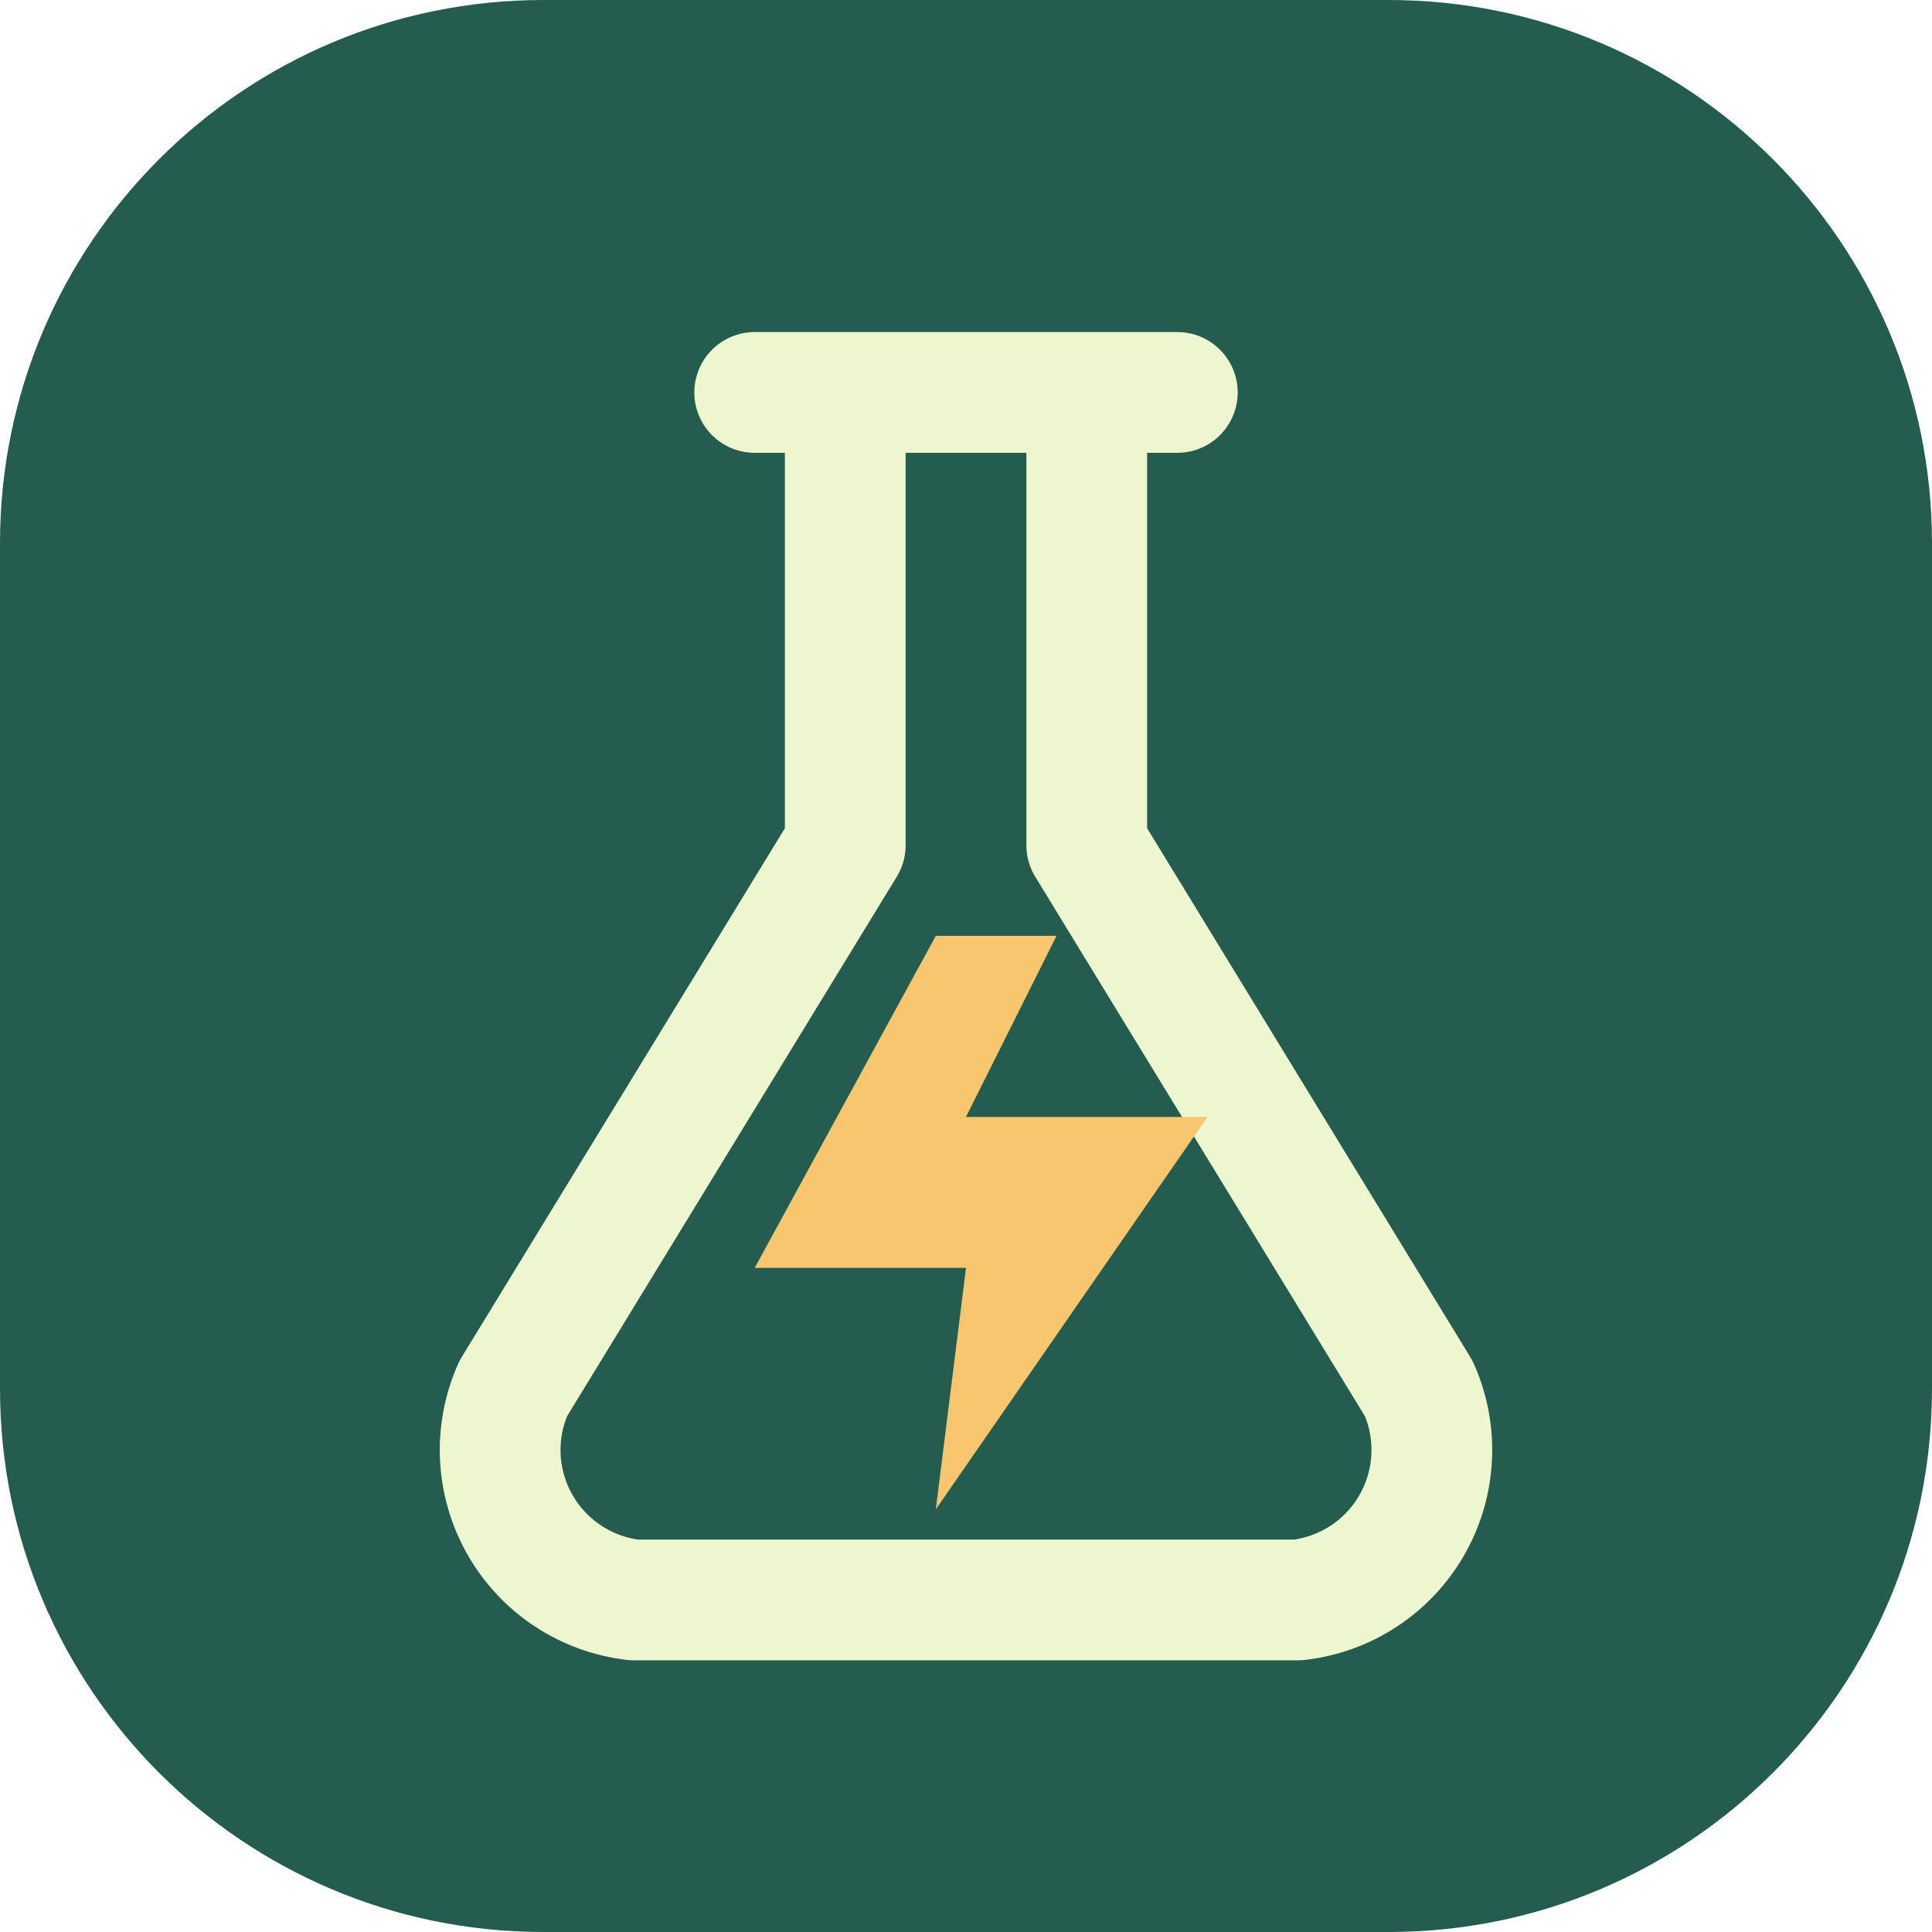
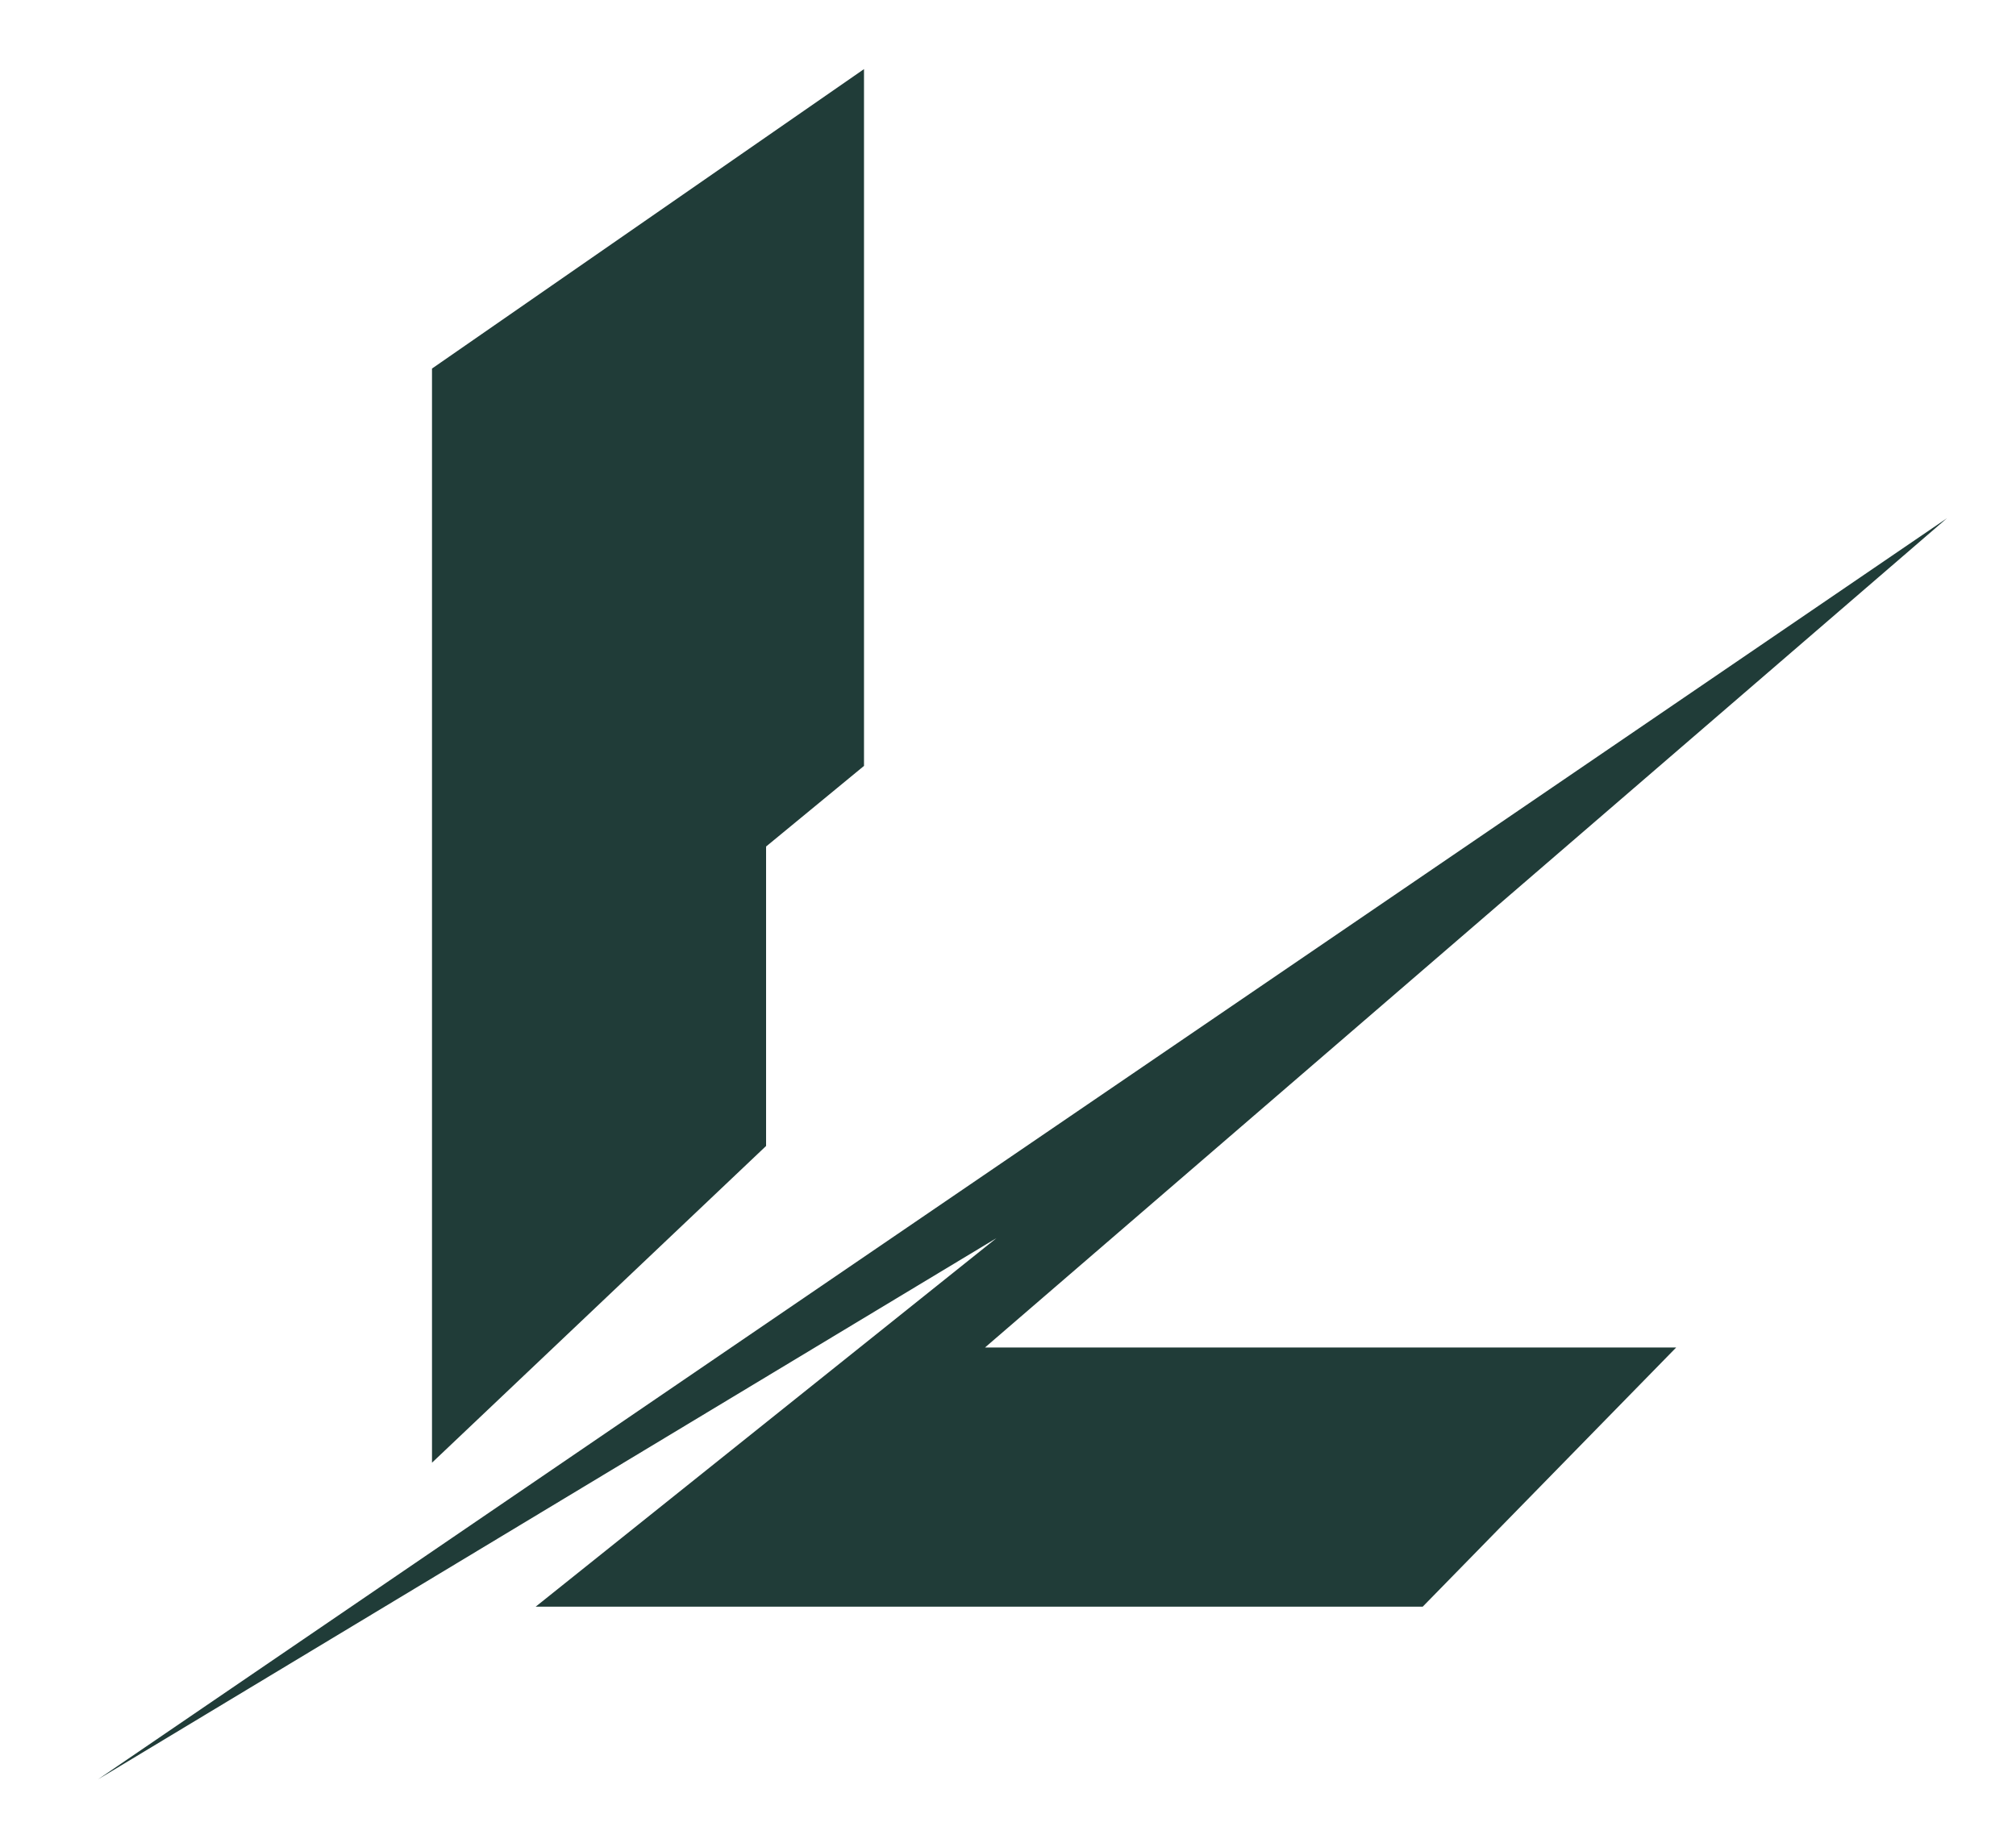
- <svg xmlns="http://www.w3.org/2000/svg" viewBox="0 0 64 64">
-   <rect width="64" height="64" rx="18" fill="#245c4f" />
-   <path d="M25 13h14M28 14v14L17 46a5 5 0 004 7h22a5 5 0 004-7L36 28V14" fill="none" stroke="#edf6cf" stroke-width="4" stroke-linecap="round" stroke-linejoin="round" />
-   <path d="M31 31l-6 11h7l-1 8 9-13h-8l3-6z" fill="#f7c66f" />
+ <svg xmlns="http://www.w3.org/2000/svg" viewBox="40 40 350 320" fill="#203c38">
+   <path d="M115 104 190 52v121l-17 14v52l-58 55Z" />
+   <path d="M57 349 378 130 211 274h120l-44 45H133l80-64Z" />
</svg>
